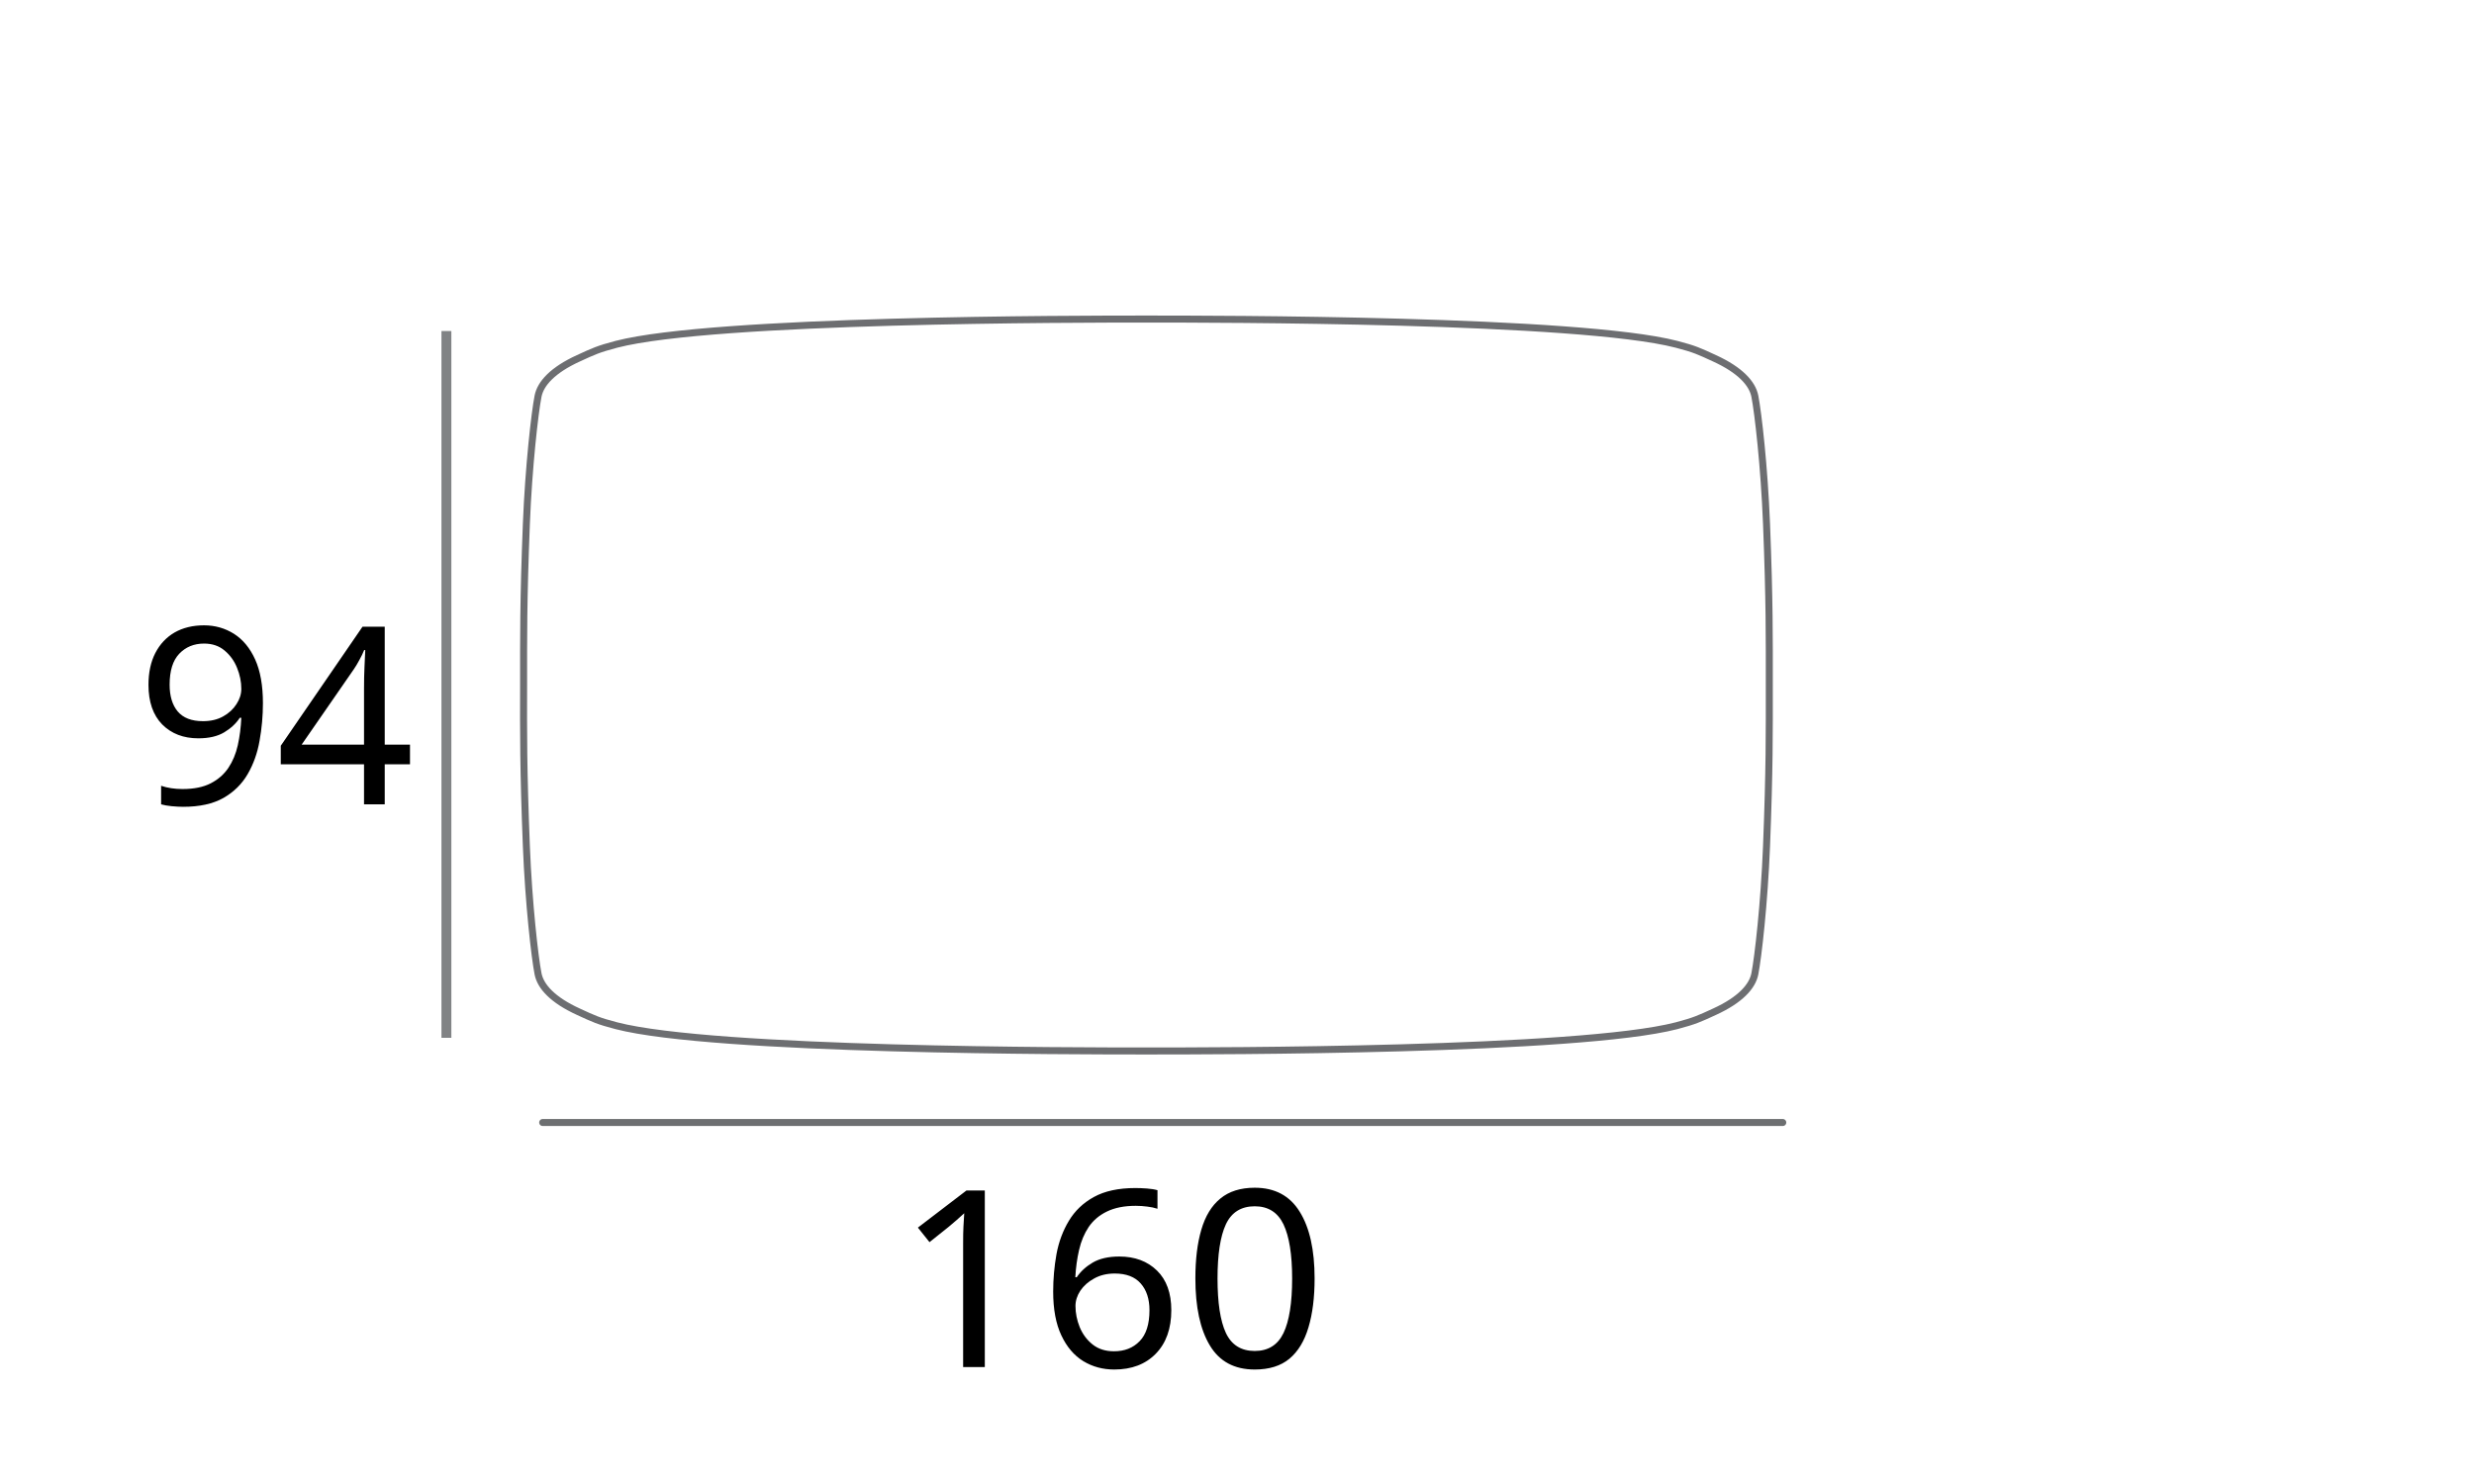
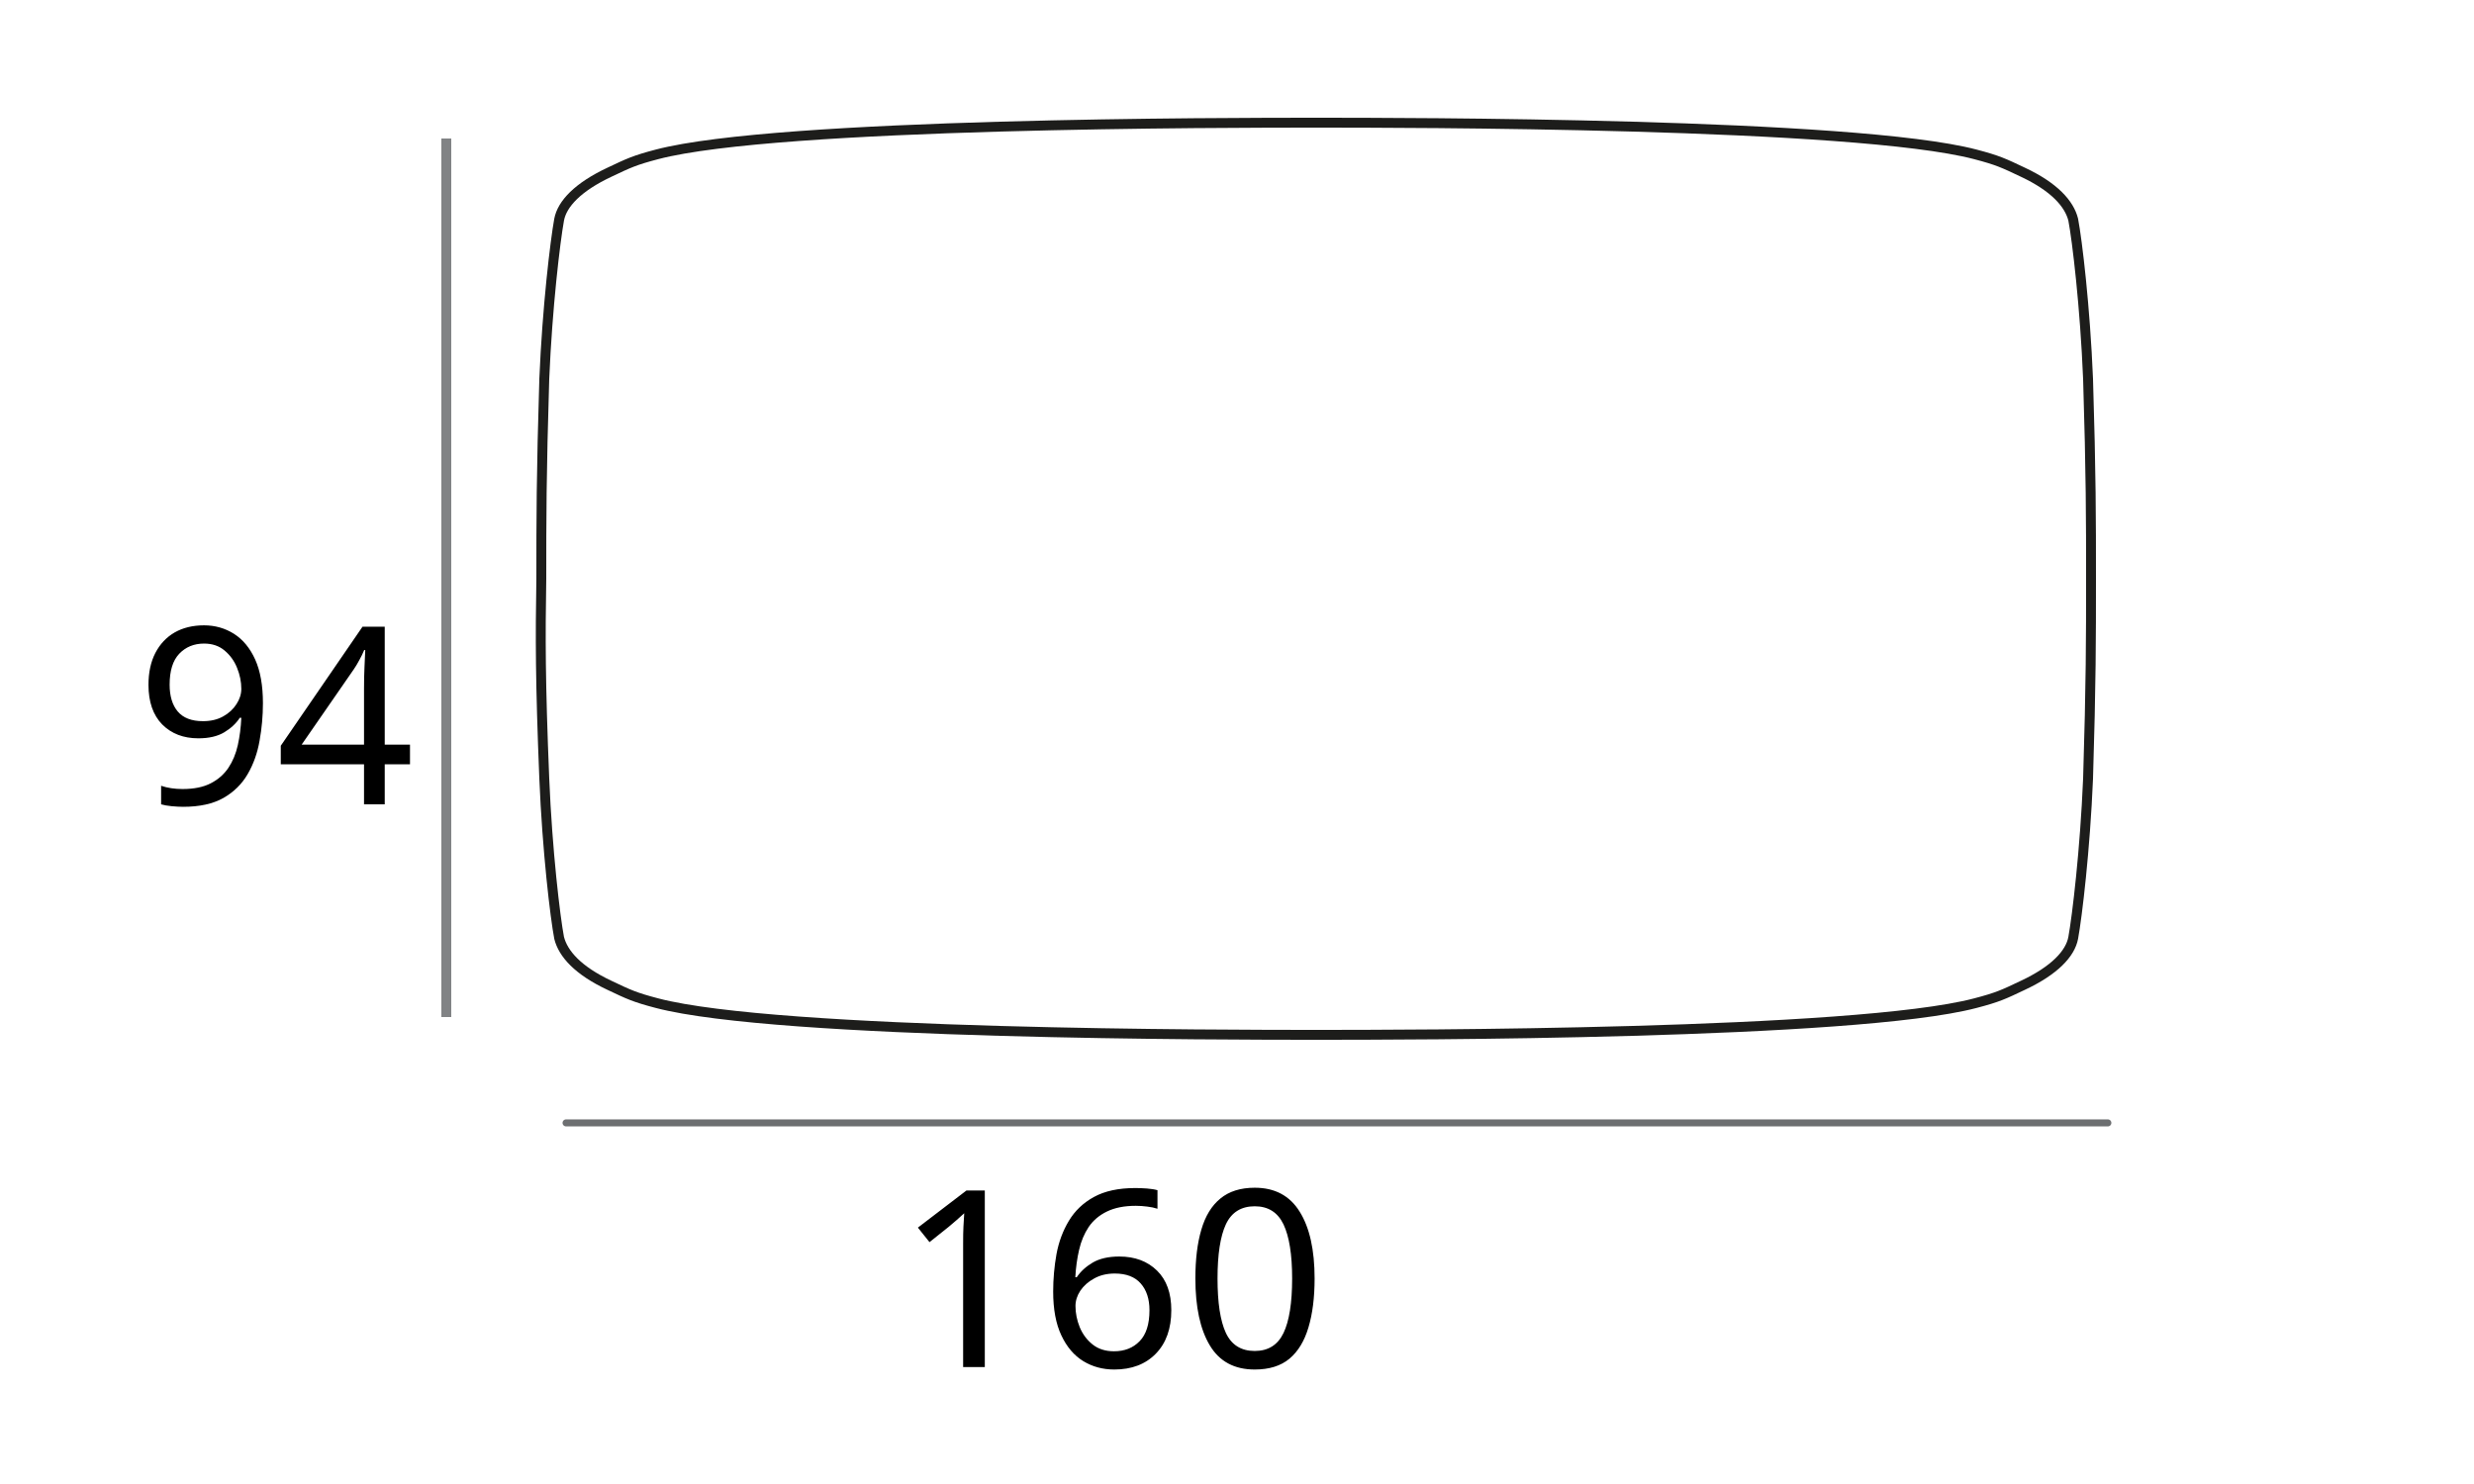
<svg xmlns="http://www.w3.org/2000/svg" version="1.1" id="Capa_1" x="0px" y="0px" viewBox="0 0 250 150" style="enable-background:new 0 0 250 150;" xml:space="preserve">
  <style type="text/css">
	.st0{fill:none;stroke:#818385;stroke-miterlimit:10;}
	.st1{fill:none;stroke:#6D6F71;stroke-width:0.709;stroke-linecap:round;stroke-linejoin:round;stroke-miterlimit:10;}
	.st2{font-family:'ArialMT';}
	.st3{font-size:25px;}
- 	.st4{fill:none;stroke:#6D6E71;stroke-width:0.709;stroke-miterlimit:10;}
+ 	.st4{fill:none;stroke:#1D1D1B;stroke-miterlimit:10;}
</style>
  <g>
    <g>
-       <line class="st0" x1="45.11" y1="33.46" x2="45.11" y2="104.9" />
+       <line class="st0" x1="45.1" y1="14" x2="45.1" y2="102.8" />
    </g>
-     <line class="st1" x1="180.15" y1="113.46" x2="54.84" y2="113.46" />
+     <line class="st1" x1="213" y1="113.5" x2="57.2" y2="113.5" />
  </g>
  <text transform="matrix(0.9843 0 0 1 13.7734 81.3008)" class="st2 st3">94</text>
  <text transform="matrix(1.0159 0 0 1 90.4995 138.1787)" class="st2 st3">160</text>
-   <path class="st4" d="M178.79,69.24c0,4.8,0.03,8.42-0.28,16.28c-0.23,5.8-0.85,11.22-1.18,12.91c-0.25,1.29-1.49,2.65-4.07,3.83  c-1.54,0.71-2,0.93-3.85,1.42c-9.84,2.55-46.6,2.55-53.56,2.55c-6.97,0-43.72,0-53.56-2.55c-1.85-0.48-2.31-0.71-3.85-1.42  c-2.58-1.18-3.82-2.54-4.07-3.83c-0.33-1.69-0.95-7.11-1.18-12.91c-0.31-7.86-0.29-11.47-0.28-16.28c0-4.8-0.03-8.42,0.28-16.28  c0.23-5.8,0.85-11.22,1.18-12.91c0.25-1.29,1.49-2.65,4.07-3.83c1.54-0.71,2-0.93,3.85-1.42c9.84-2.55,46.6-2.55,53.56-2.55  c6.96,0,43.72,0,53.56,2.55c1.85,0.48,2.31,0.71,3.85,1.42c2.58,1.18,3.82,2.54,4.07,3.83c0.33,1.69,0.95,7.11,1.18,12.91  C178.82,60.83,178.79,64.44,178.79,69.24z" />
+   <path class="st4" d="M211.3,58.5c0,6,0,10.5-0.3,20.2c-0.3,7.2-1.1,13.9-1.5,16.1c-0.3,1.6-1.9,3.3-5.1,4.8  c-1.9,0.9-2.5,1.2-4.8,1.8c-12.2,3.2-57.9,3.2-66.6,3.2c-8.7,0-54.4,0-66.6-3.2c-2.3-0.6-2.9-0.9-4.8-1.8c-3.2-1.5-4.7-3.2-5.1-4.8  c-0.4-2.1-1.2-8.8-1.5-16.1c-0.4-9.8-0.4-14.3-0.3-20.2c0-6,0-10.5,0.3-20.2c0.3-7.2,1.1-13.9,1.5-16.1c0.3-1.6,1.9-3.3,5.1-4.8  c1.9-0.9,2.5-1.2,4.8-1.8c12.2-3.2,57.9-3.2,66.6-3.2s54.4,0,66.6,3.2c2.3,0.6,2.9,0.9,4.8,1.8c3.2,1.5,4.7,3.2,5.1,4.8  c0.4,2.1,1.2,8.8,1.5,16.1C211.3,48,211.3,52.5,211.3,58.5z" />
</svg>
